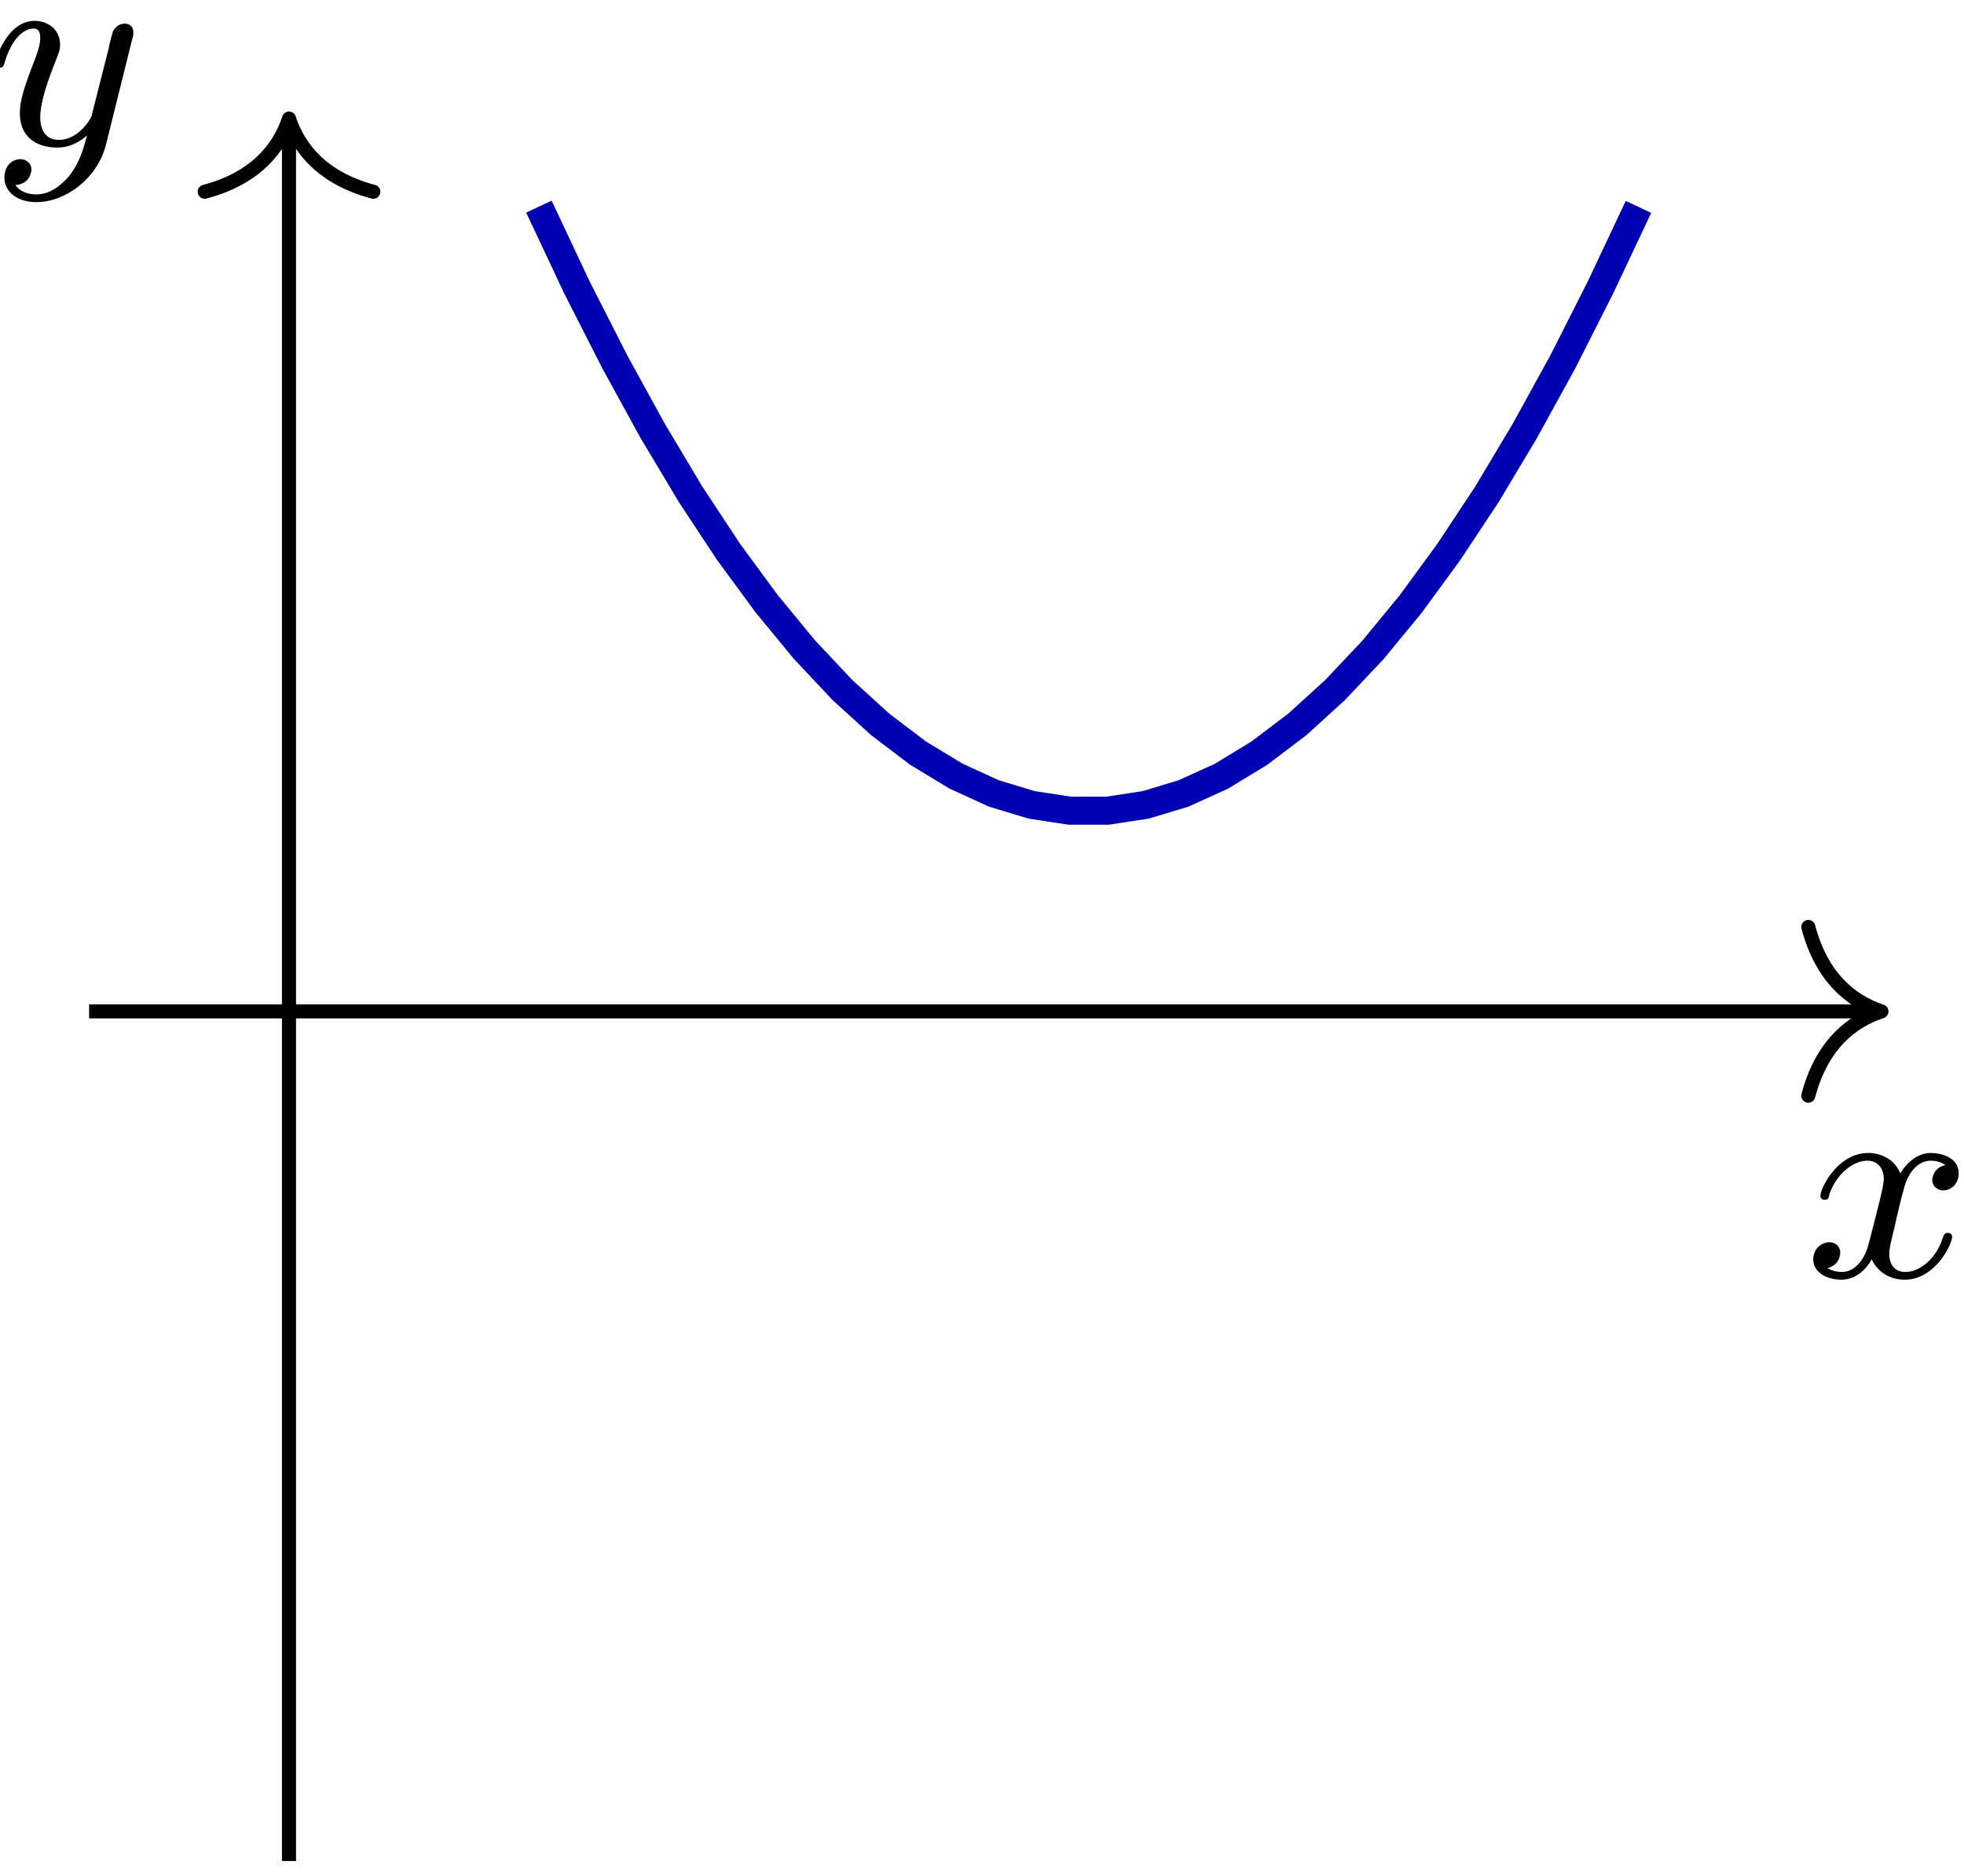
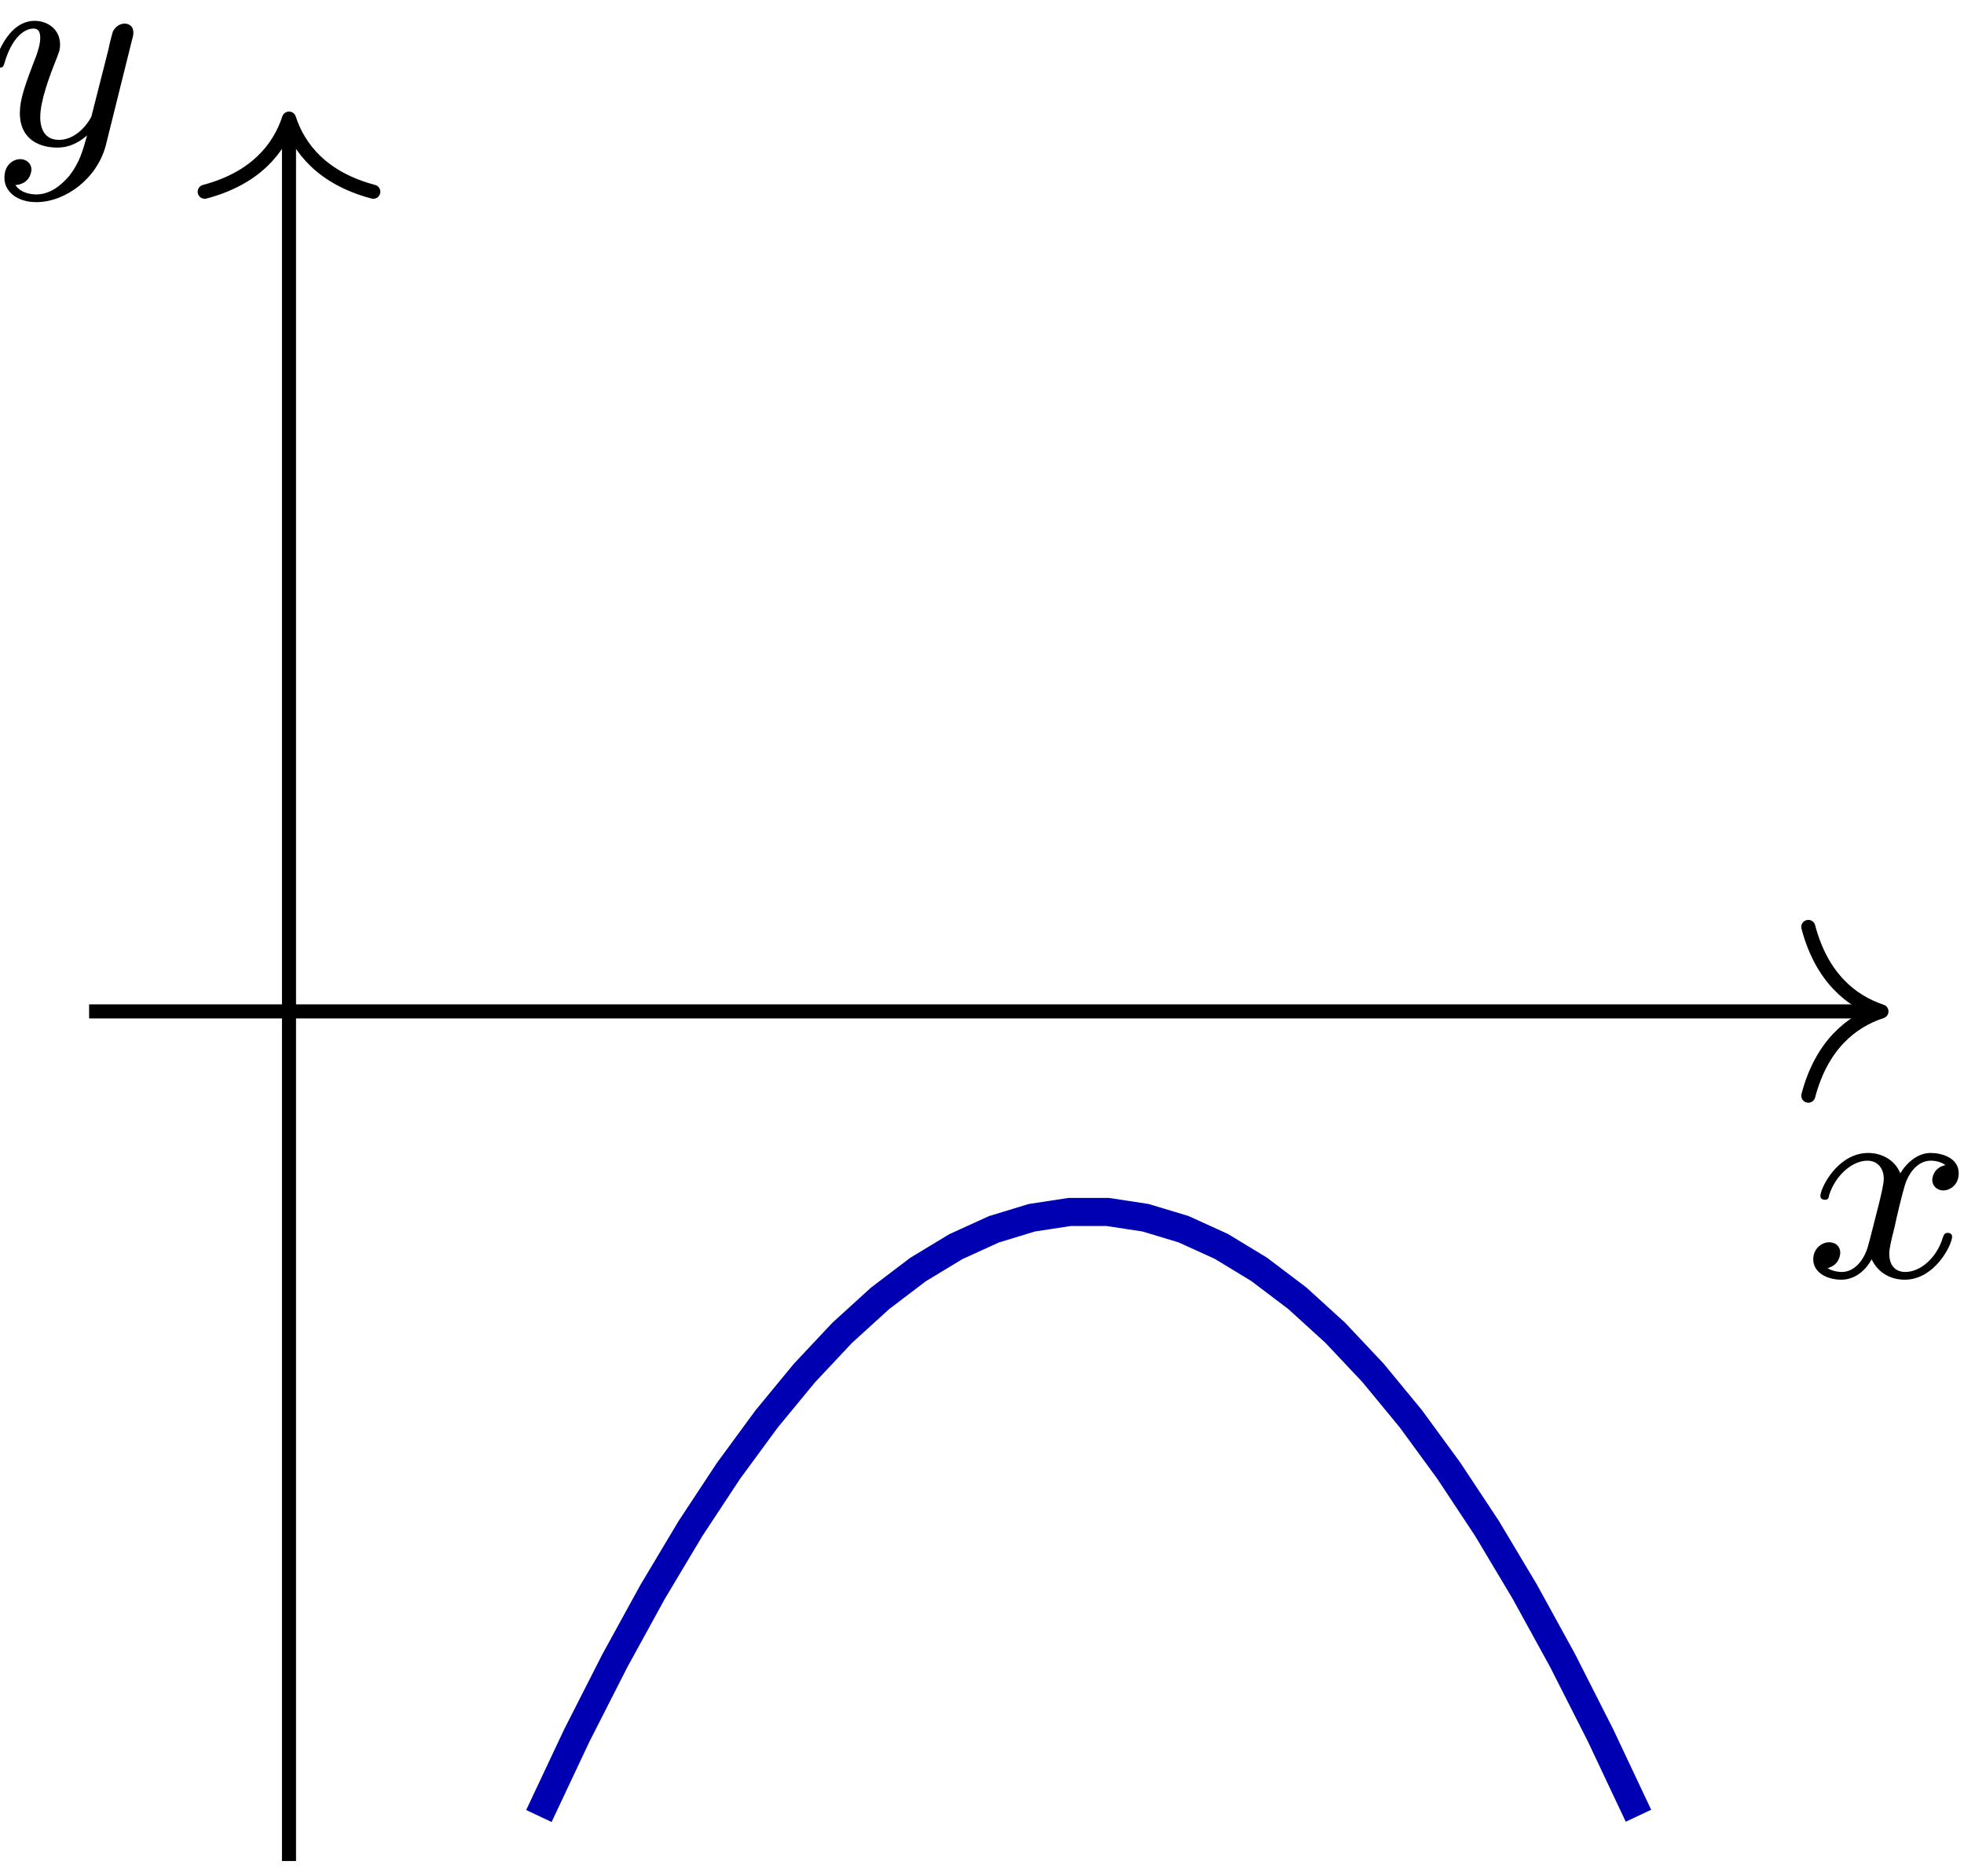
<svg xmlns="http://www.w3.org/2000/svg" xmlns:xlink="http://www.w3.org/1999/xlink" width="55.692pt" height="53.182pt" viewBox="0 0 55.692 53.182">
  <defs>
    <g>
      <g id="glyph-0-0">
        <path d="M 4 -3.172 C 3.641 -3.094 3.625 -2.781 3.625 -2.75 C 3.625 -2.578 3.766 -2.453 3.938 -2.453 C 4.109 -2.453 4.375 -2.594 4.375 -2.938 C 4.375 -3.391 3.875 -3.516 3.578 -3.516 C 3.219 -3.516 2.906 -3.25 2.719 -2.938 C 2.547 -3.359 2.141 -3.516 1.812 -3.516 C 0.938 -3.516 0.453 -2.516 0.453 -2.297 C 0.453 -2.219 0.516 -2.188 0.578 -2.188 C 0.672 -2.188 0.688 -2.234 0.703 -2.328 C 0.891 -2.906 1.375 -3.297 1.781 -3.297 C 2.094 -3.297 2.25 -3.062 2.25 -2.781 C 2.25 -2.625 2.156 -2.25 2.094 -2 C 2.031 -1.766 1.859 -1.062 1.812 -0.906 C 1.703 -0.484 1.422 -0.141 1.062 -0.141 C 1.031 -0.141 0.828 -0.141 0.656 -0.25 C 1.016 -0.344 1.016 -0.672 1.016 -0.688 C 1.016 -0.875 0.875 -0.984 0.703 -0.984 C 0.484 -0.984 0.25 -0.797 0.25 -0.5 C 0.25 -0.125 0.641 0.078 1.047 0.078 C 1.469 0.078 1.766 -0.234 1.906 -0.5 C 2.094 -0.109 2.453 0.078 2.844 0.078 C 3.703 0.078 4.188 -0.922 4.188 -1.141 C 4.188 -1.219 4.125 -1.25 4.062 -1.25 C 3.969 -1.25 3.953 -1.188 3.922 -1.109 C 3.766 -0.578 3.312 -0.141 2.859 -0.141 C 2.594 -0.141 2.406 -0.312 2.406 -0.656 C 2.406 -0.812 2.453 -1 2.562 -1.438 C 2.609 -1.688 2.781 -2.375 2.828 -2.531 C 2.938 -2.953 3.219 -3.297 3.578 -3.297 C 3.625 -3.297 3.828 -3.297 4 -3.172 Z M 4 -3.172 " />
      </g>
      <g id="glyph-0-1">
        <path d="M 4.125 -3 C 4.156 -3.109 4.156 -3.125 4.156 -3.188 C 4.156 -3.391 4 -3.438 3.906 -3.438 C 3.859 -3.438 3.688 -3.422 3.578 -3.219 C 3.562 -3.172 3.484 -2.891 3.453 -2.719 L 2.969 -0.812 C 2.969 -0.781 2.625 -0.141 2.047 -0.141 C 1.656 -0.141 1.516 -0.438 1.516 -0.781 C 1.516 -1.25 1.781 -1.953 1.969 -2.422 C 2.047 -2.625 2.078 -2.688 2.078 -2.844 C 2.078 -3.281 1.719 -3.516 1.359 -3.516 C 0.562 -3.516 0.234 -2.391 0.234 -2.297 C 0.234 -2.219 0.297 -2.188 0.359 -2.188 C 0.469 -2.188 0.469 -2.234 0.5 -2.312 C 0.703 -3.016 1.047 -3.297 1.328 -3.297 C 1.453 -3.297 1.516 -3.219 1.516 -3.031 C 1.516 -2.859 1.453 -2.672 1.406 -2.531 C 1.078 -1.688 0.938 -1.281 0.938 -0.906 C 0.938 -0.125 1.531 0.078 2 0.078 C 2.375 0.078 2.641 -0.094 2.844 -0.266 C 2.719 0.172 2.641 0.484 2.344 0.875 C 2.078 1.188 1.766 1.406 1.406 1.406 C 1.266 1.406 0.969 1.375 0.812 1.141 C 1.234 1.109 1.266 0.75 1.266 0.703 C 1.266 0.516 1.109 0.406 0.953 0.406 C 0.766 0.406 0.5 0.547 0.5 0.938 C 0.5 1.312 0.844 1.625 1.406 1.625 C 2.219 1.625 3.125 0.969 3.375 0.016 Z M 4.125 -3 " />
      </g>
    </g>
    <clipPath id="clip-0">
      <path clip-rule="nonzero" d="M 51 32 L 55.539 32 L 55.539 37 L 51 37 Z M 51 32 " />
    </clipPath>
    <clipPath id="clip-1">
      <path clip-rule="nonzero" d="M 7 3 L 9 3 L 9 52.773 L 7 52.773 Z M 7 3 " />
    </clipPath>
    <clipPath id="clip-2">
-       <path clip-rule="nonzero" d="M 4 0 L 55.539 0 L 55.539 35 L 4 35 Z M 4 0 " />
+       <path clip-rule="nonzero" d="M 4 23 L 55.539 23 L 55.539 52.773 L 4 52.773 Z M 4 23 " />
    </clipPath>
  </defs>
  <path fill="none" stroke-width="0.399" stroke-linecap="butt" stroke-linejoin="miter" stroke="rgb(0%, 0%, 0%)" stroke-opacity="1" stroke-miterlimit="10" d="M -24.094 -0.002 L 26.531 -0.002 " transform="matrix(1, 0, 0, -1, 26.621, 28.678)" />
  <path fill="none" stroke-width="0.399" stroke-linecap="round" stroke-linejoin="round" stroke="rgb(0%, 0%, 0%)" stroke-opacity="1" stroke-miterlimit="10" d="M -2.074 2.393 C -1.695 0.955 -0.851 0.28 0 -0.002 C -0.851 -0.279 -1.695 -0.955 -2.074 -2.392 " transform="matrix(1, 0, 0, -1, 53.35112, 28.678)" />
  <g clip-path="url(#clip-0)">
    <g fill="rgb(0%, 0%, 0%)" fill-opacity="1">
      <use xlink:href="#glyph-0-0" x="51.167" y="36.21" />
    </g>
  </g>
  <g clip-path="url(#clip-1)">
    <path fill="none" stroke-width="0.399" stroke-linecap="butt" stroke-linejoin="miter" stroke="rgb(0%, 0%, 0%)" stroke-opacity="1" stroke-miterlimit="10" d="M -18.426 -24.095 L -18.426 25.116 " transform="matrix(1, 0, 0, -1, 26.621, 28.678)" />
  </g>
  <path fill="none" stroke-width="0.399" stroke-linecap="round" stroke-linejoin="round" stroke="rgb(0%, 0%, 0%)" stroke-opacity="1" stroke-miterlimit="10" d="M -2.072 2.391 C -1.693 0.957 -0.85 0.278 0.002 0 C -0.85 -0.277 -1.693 -0.957 -2.072 -2.39 " transform="matrix(0, -1, -1, 0, 8.19554, 3.3651)" />
  <g fill="rgb(0%, 0%, 0%)" fill-opacity="1">
    <use xlink:href="#glyph-0-1" x="-0.375" y="4.107" />
  </g>
  <g clip-path="url(#clip-2)">
-     <path fill="none" stroke-width="0.797" stroke-linecap="butt" stroke-linejoin="miter" stroke="rgb(0%, 0%, 70%)" stroke-opacity="1" stroke-miterlimit="10" d="M -11.34 22.819 L -10.266 20.537 L -9.187 18.416 L -8.113 16.459 L -7.039 14.662 L -5.965 13.033 L -4.887 11.565 L -3.812 10.26 L -2.738 9.116 L -1.664 8.139 L -0.59 7.323 L 0.488 6.67 L 1.563 6.178 L 2.637 5.854 L 3.711 5.69 L 4.789 5.69 L 5.863 5.854 L 6.938 6.178 L 8.012 6.666 L 9.086 7.319 L 10.164 8.135 L 11.238 9.112 L 12.313 10.252 L 13.387 11.557 L 14.461 13.026 L 15.539 14.655 L 16.613 16.451 L 17.688 18.405 L 18.762 20.526 L 19.84 22.811 " transform="matrix(1, 0, 0, -1, 26.621, 28.678)" />
+     <path fill="none" stroke-width="0.797" stroke-linecap="butt" stroke-linejoin="miter" stroke="rgb(0%, 0%, 70%)" stroke-opacity="1" stroke-miterlimit="10" d="M -11.34 -22.818 L -10.266 -20.537 L -9.187 -18.416 L -8.113 -16.459 L -7.039 -14.662 L -5.965 -13.033 L -4.887 -11.564 L -3.812 -10.259 L -2.738 -9.115 L -1.664 -8.138 L -0.59 -7.322 L 0.488 -6.67 L 1.563 -6.181 L 2.637 -5.853 L 3.711 -5.689 L 4.789 -5.689 L 5.863 -5.853 L 6.938 -6.177 L 8.012 -6.666 L 9.086 -7.318 L 10.164 -8.134 L 11.238 -9.111 L 12.313 -10.252 L 13.387 -11.556 L 14.461 -13.025 L 15.539 -14.654 L 16.613 -16.451 L 17.688 -18.408 L 18.762 -20.525 L 19.84 -22.81 " transform="matrix(1, 0, 0, -1, 26.621, 28.678)" />
  </g>
</svg>
